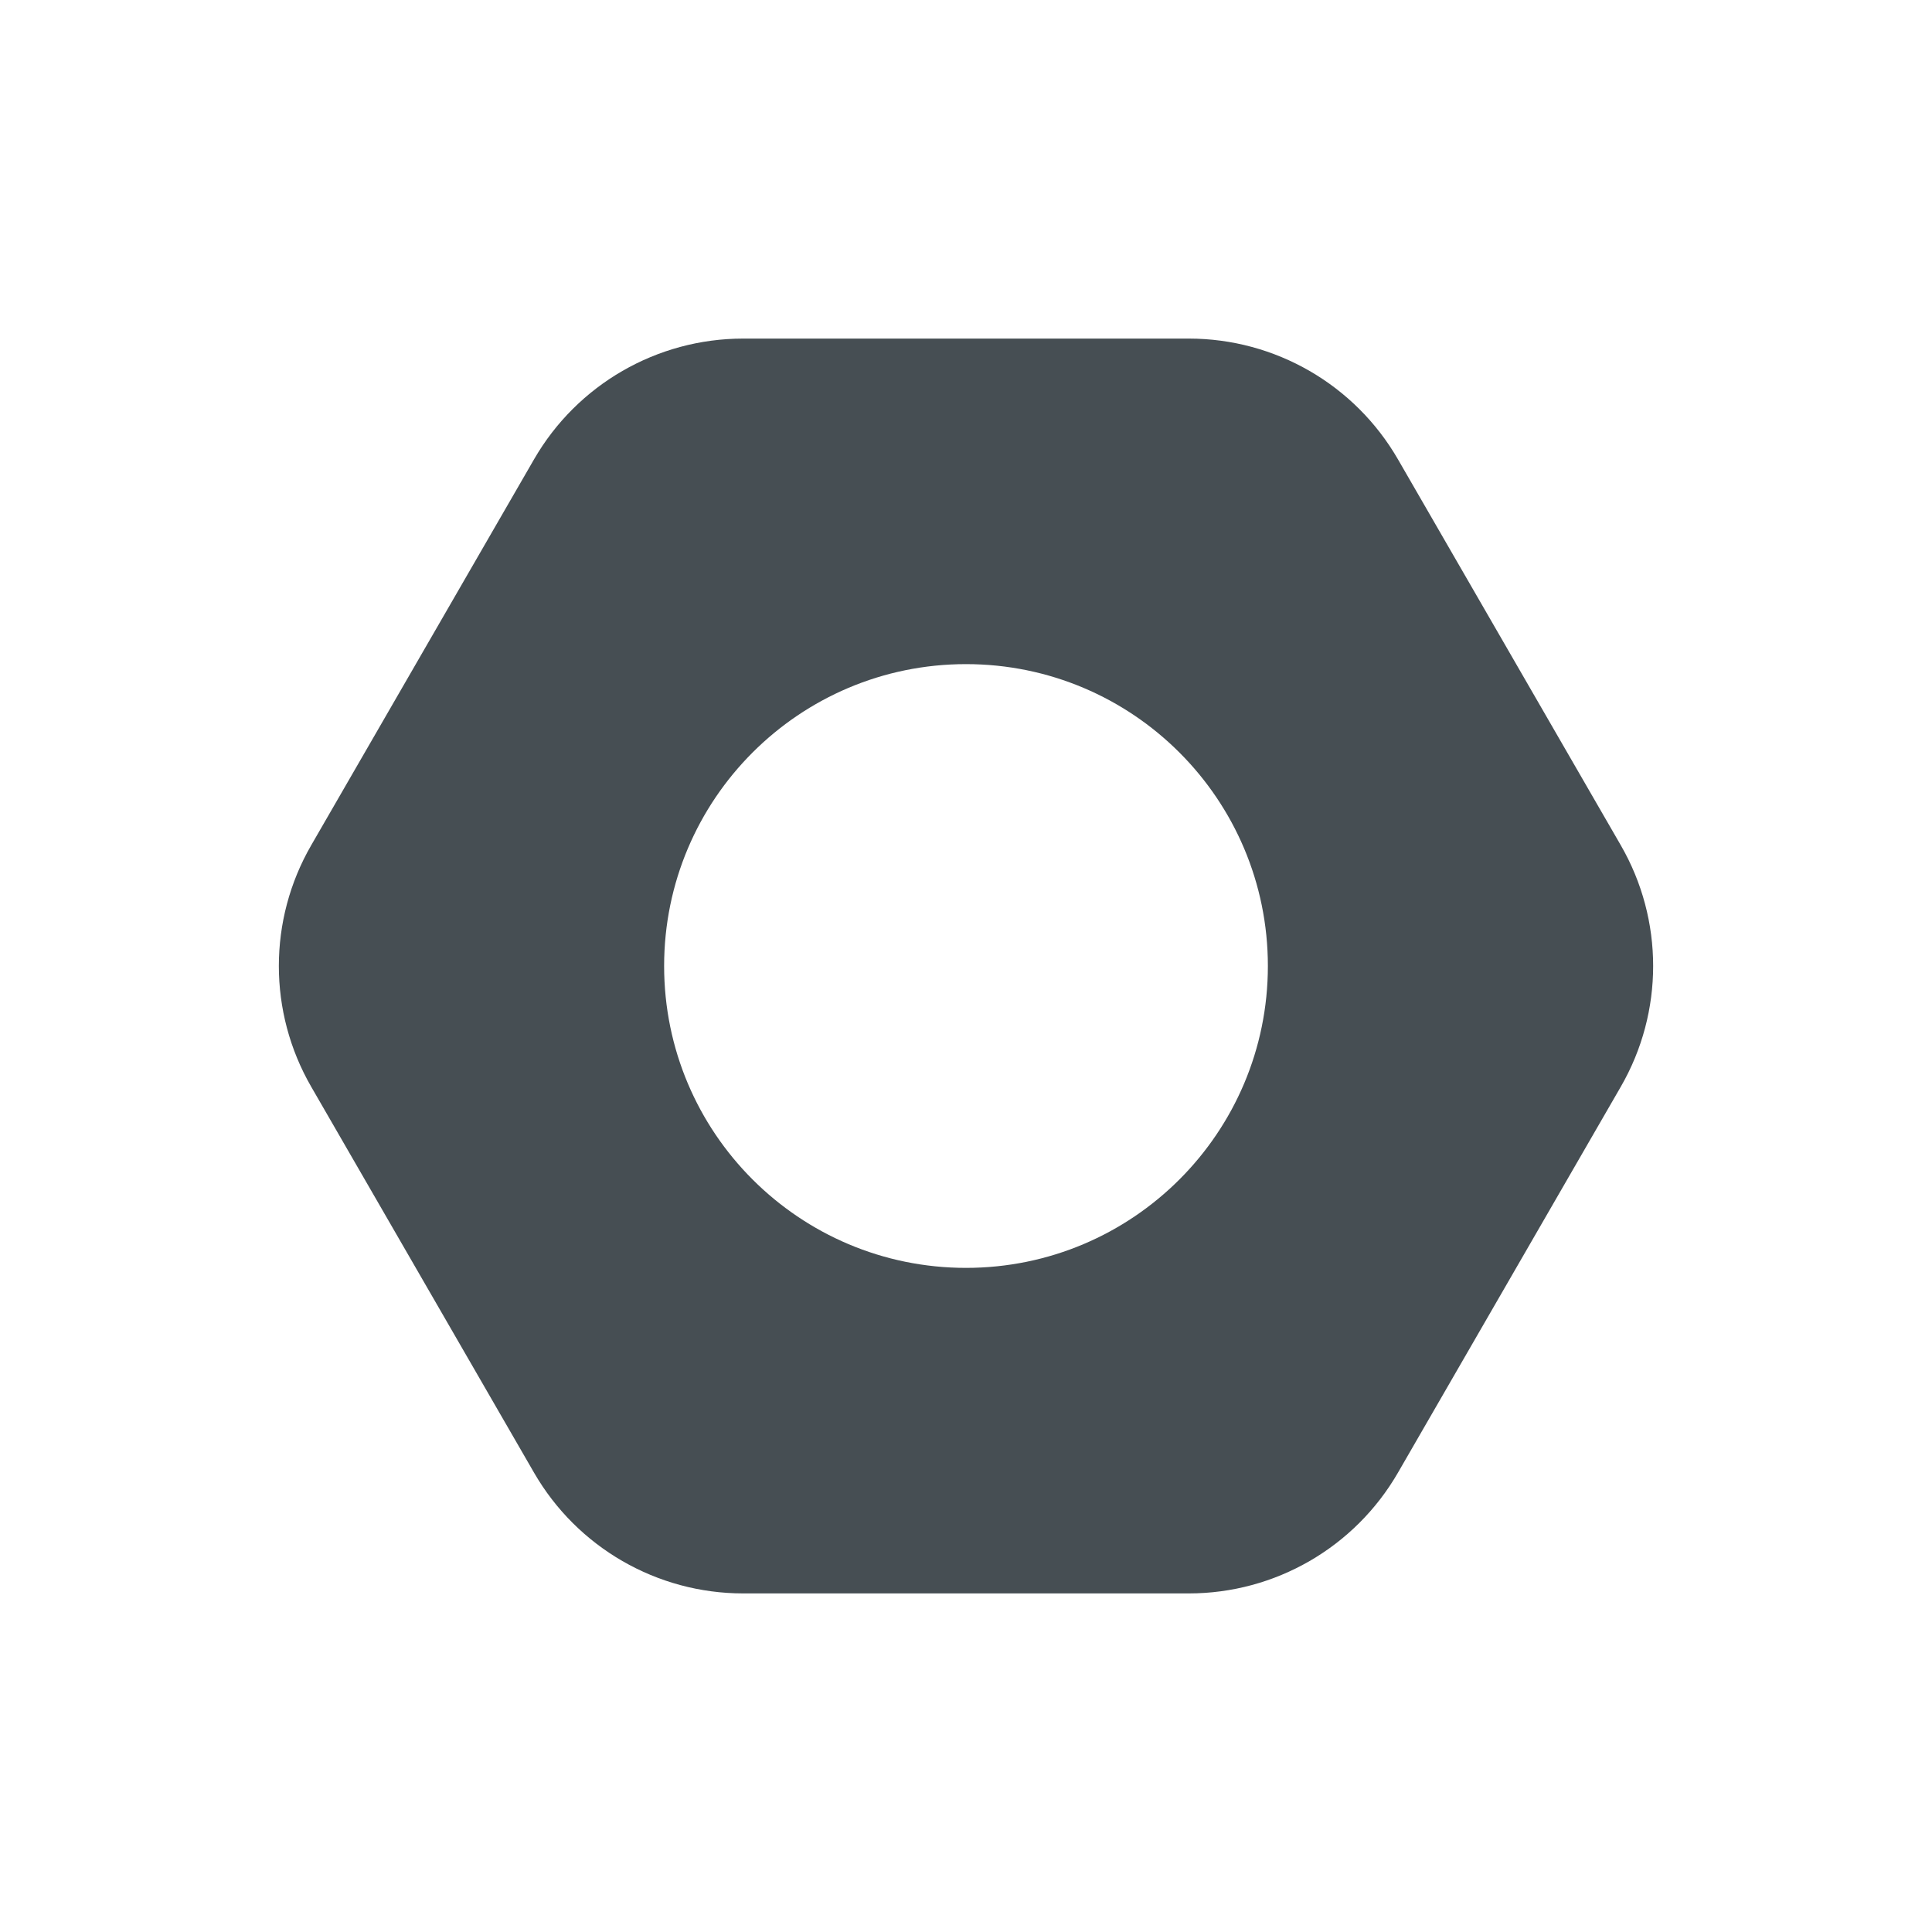
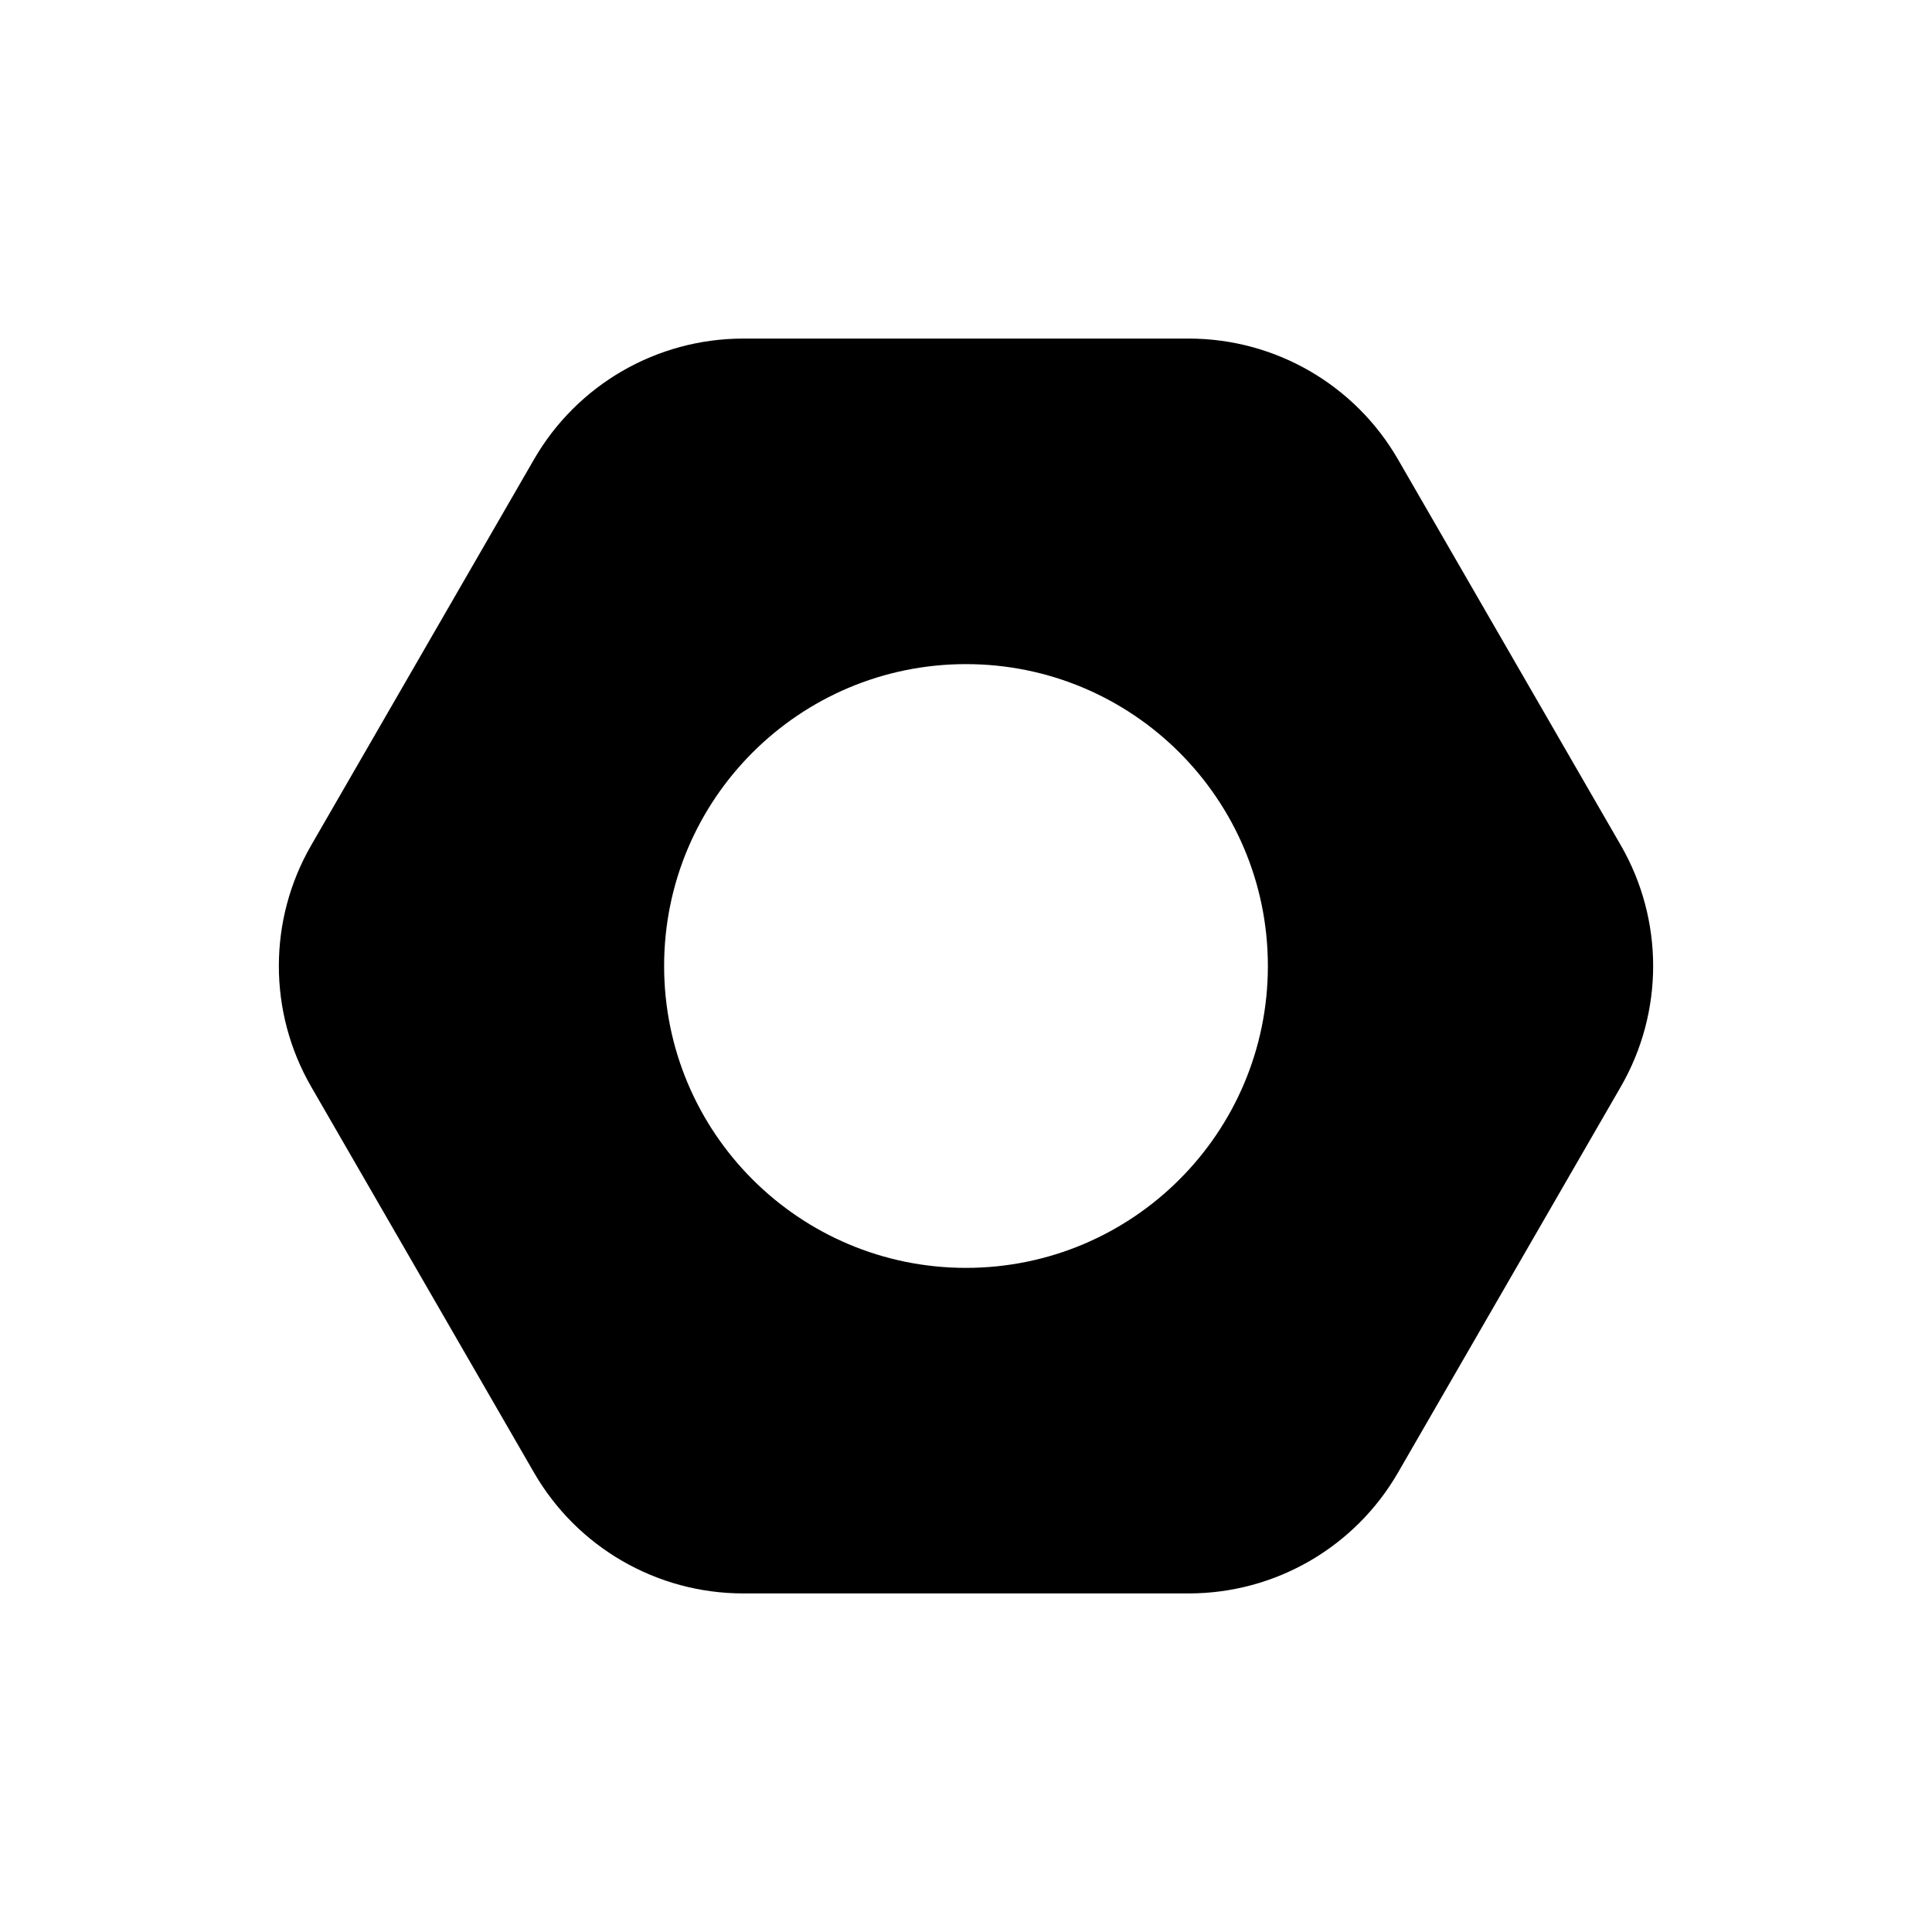
- <svg xmlns="http://www.w3.org/2000/svg" width="24" height="24" viewBox="0 0 24 24" fill="none">
-   <path fill-rule="evenodd" clip-rule="evenodd" d="M20.134 13.5C20.67 12.572 20.67 11.428 20.134 10.5L17.366 5.706C16.83 4.778 15.84 4.206 14.768 4.206H9.232C8.16 4.206 7.17 4.778 6.634 5.706L3.866 10.5C3.33 11.428 3.33 12.572 3.866 13.5L6.634 18.294C7.17 19.222 8.16 19.794 9.232 19.794H14.768C15.84 19.794 16.83 19.222 17.366 18.294L20.134 13.5ZM12 15.75C14.071 15.75 15.75 14.071 15.75 12C15.75 9.929 14.071 8.25 12 8.25C9.929 8.25 8.25 9.929 8.25 12C8.25 14.071 9.929 15.75 12 15.75Z" fill="#464E53" />
+ <svg xmlns="http://www.w3.org/2000/svg" width="24" height="24" viewBox="0 0 24 24">
+   <path fill-rule="evenodd" clip-rule="evenodd" d="M20.134 13.5C20.67 12.572 20.67 11.428 20.134 10.5L17.366 5.706C16.83 4.778 15.84 4.206 14.768 4.206H9.232C8.16 4.206 7.17 4.778 6.634 5.706L3.866 10.5C3.33 11.428 3.33 12.572 3.866 13.5L6.634 18.294C7.17 19.222 8.16 19.794 9.232 19.794H14.768C15.84 19.794 16.83 19.222 17.366 18.294L20.134 13.5ZM12 15.75C14.071 15.75 15.75 14.071 15.75 12C15.75 9.929 14.071 8.25 12 8.25C9.929 8.25 8.25 9.929 8.25 12C8.25 14.071 9.929 15.75 12 15.75Z" />
</svg>
